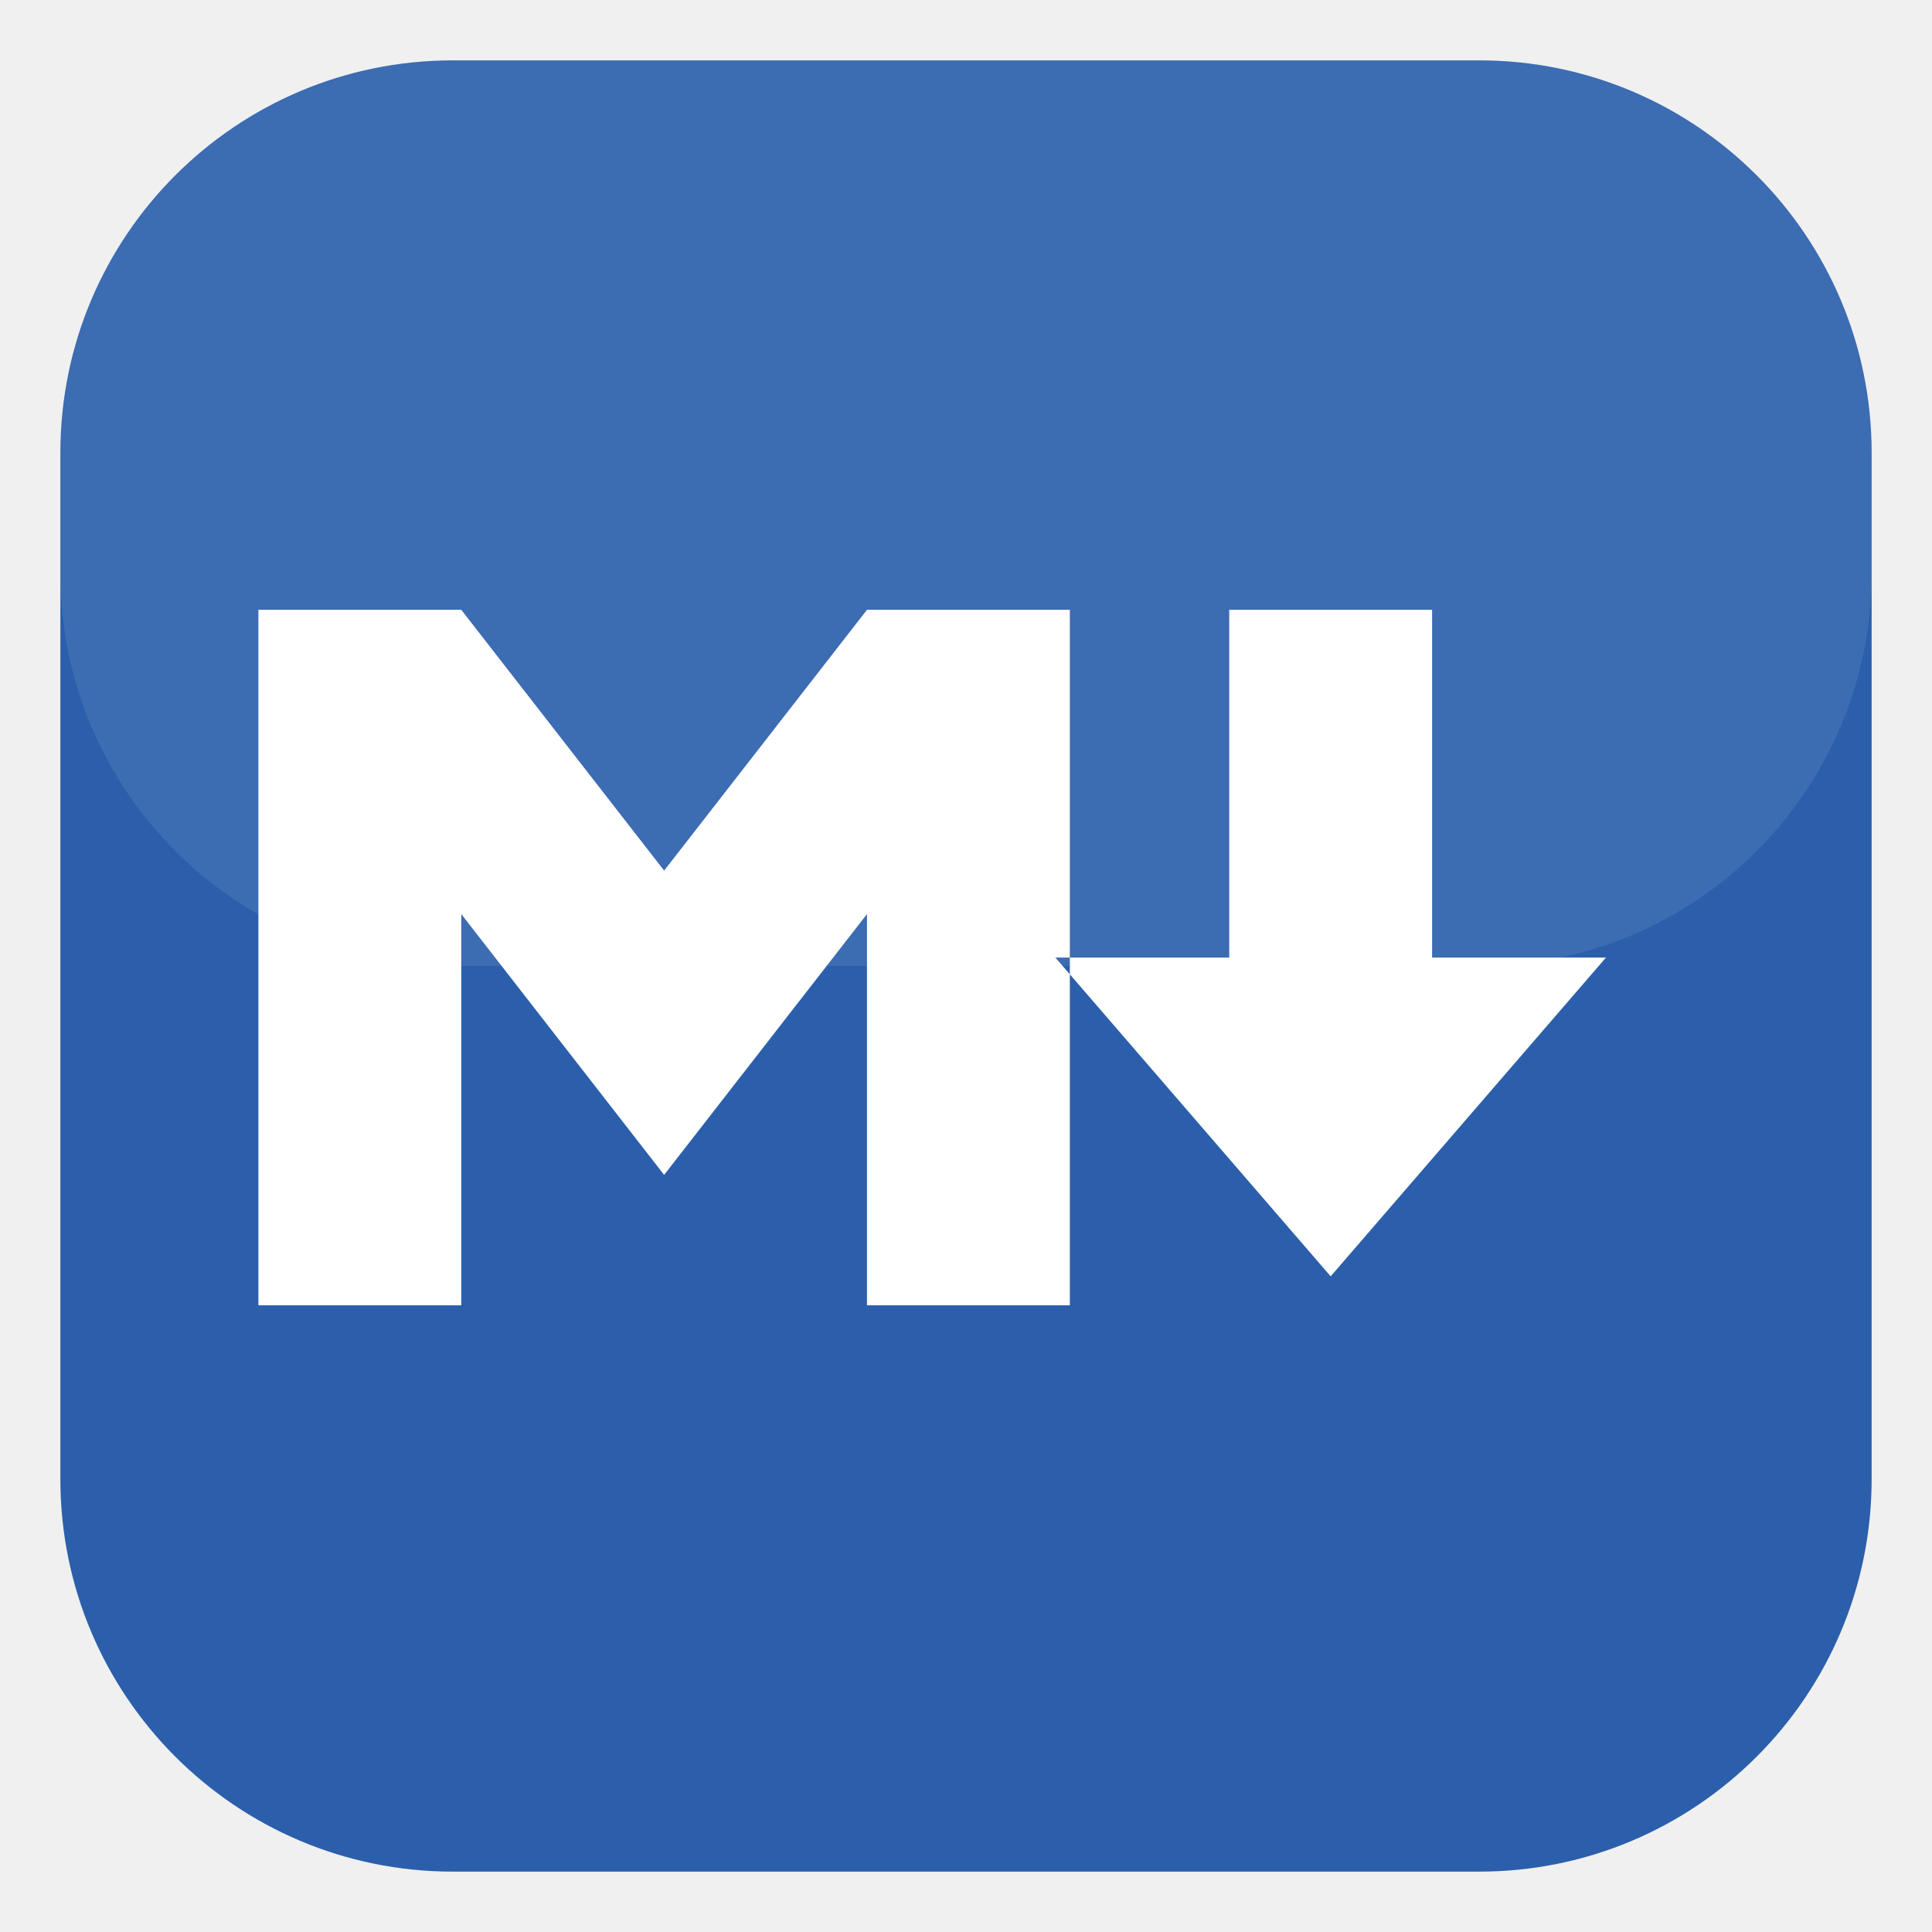
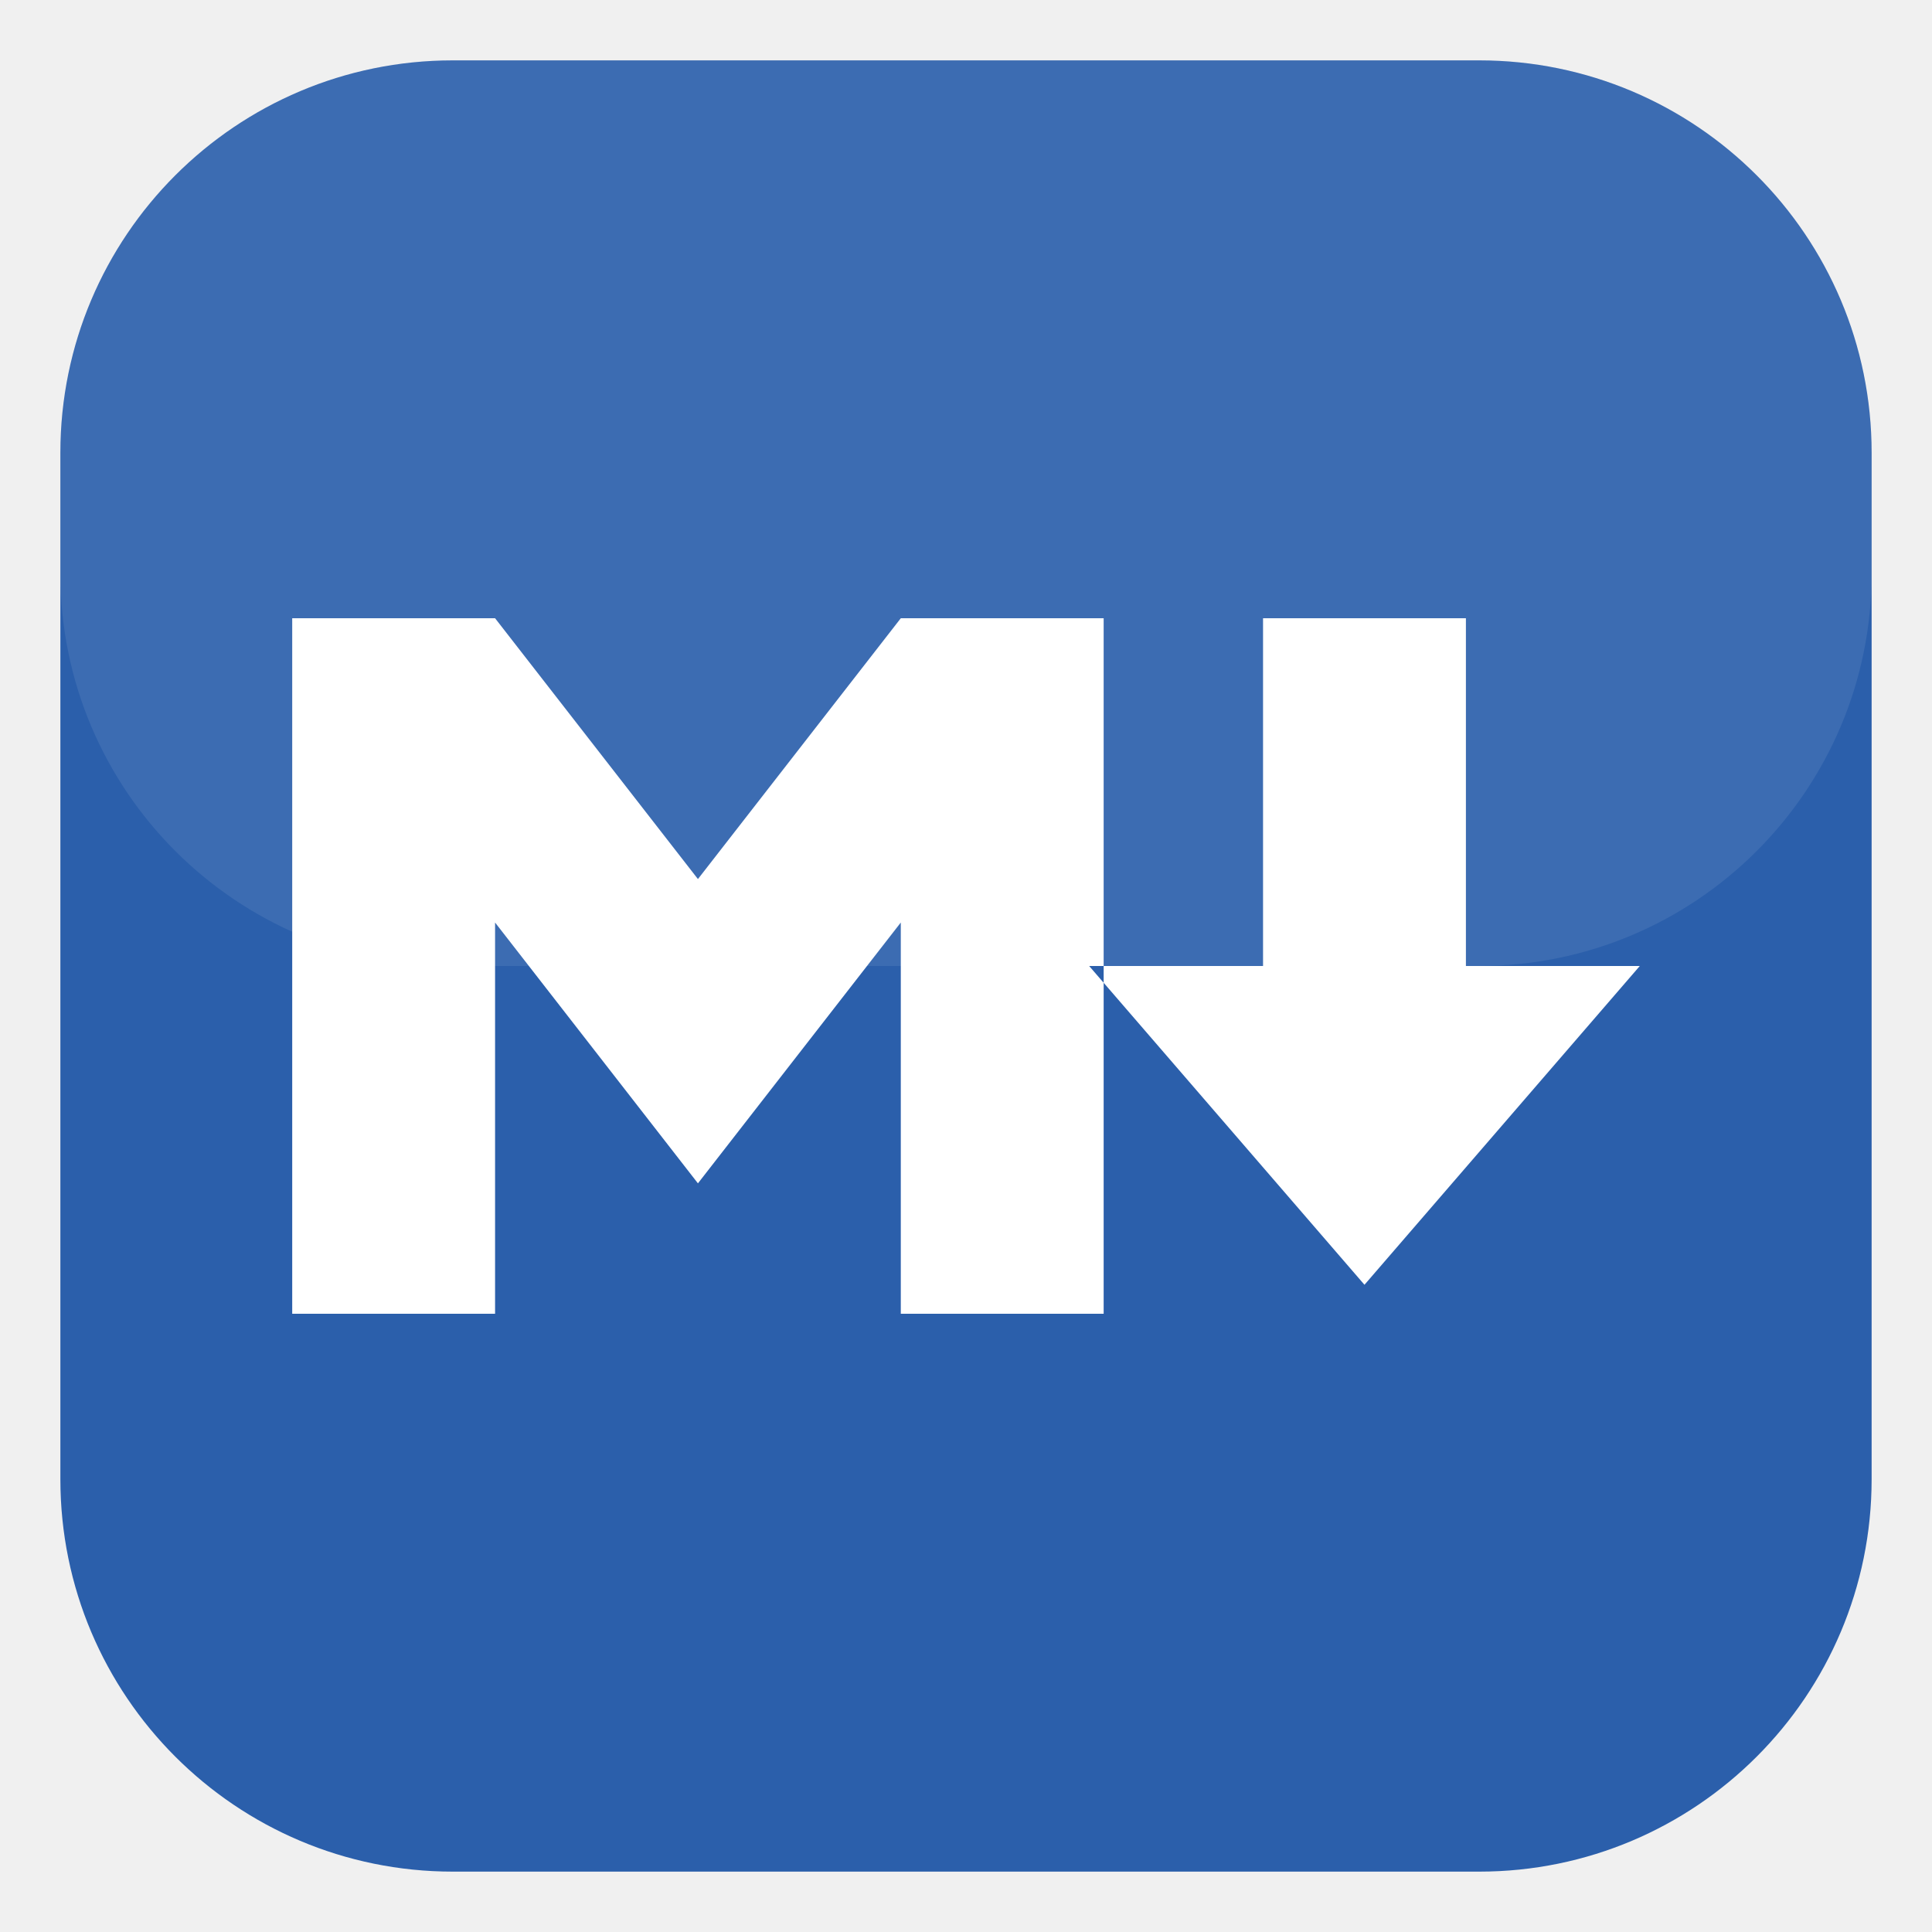
<svg xmlns="http://www.w3.org/2000/svg" width="256" height="256" viewBox="0 0 256 256">
  <rect x="8" y="8" width="240" height="240" rx="52" fill="#2b5fab" />
  <rect x="8" y="8" width="240" height="120" rx="52" fill="#fff" opacity="0.08" />
-   <path d="M44 176V80h28l28 36 28-36h28v96h-28v-54l-28 36-28-36v54zM178 128h-24l38 44 38-44h-24V80h-28z" fill="#fff" transform="translate(-8 4) scale(0.96)" />
+   <path d="M38.72 174.08 38.72 81.92 65.60 81.92 92.48 116.48 119.36 81.92 146.24 81.92 146.24 174.08 119.36 174.08 119.36 122.24 92.48 156.80 65.60 122.24 65.60 174.08zM167.36 128.00 144.32 128.00 180.80 170.24 217.28 128.00 194.24 128.00 194.24 81.92 167.36 81.92z" fill="#fff" />
</svg>
